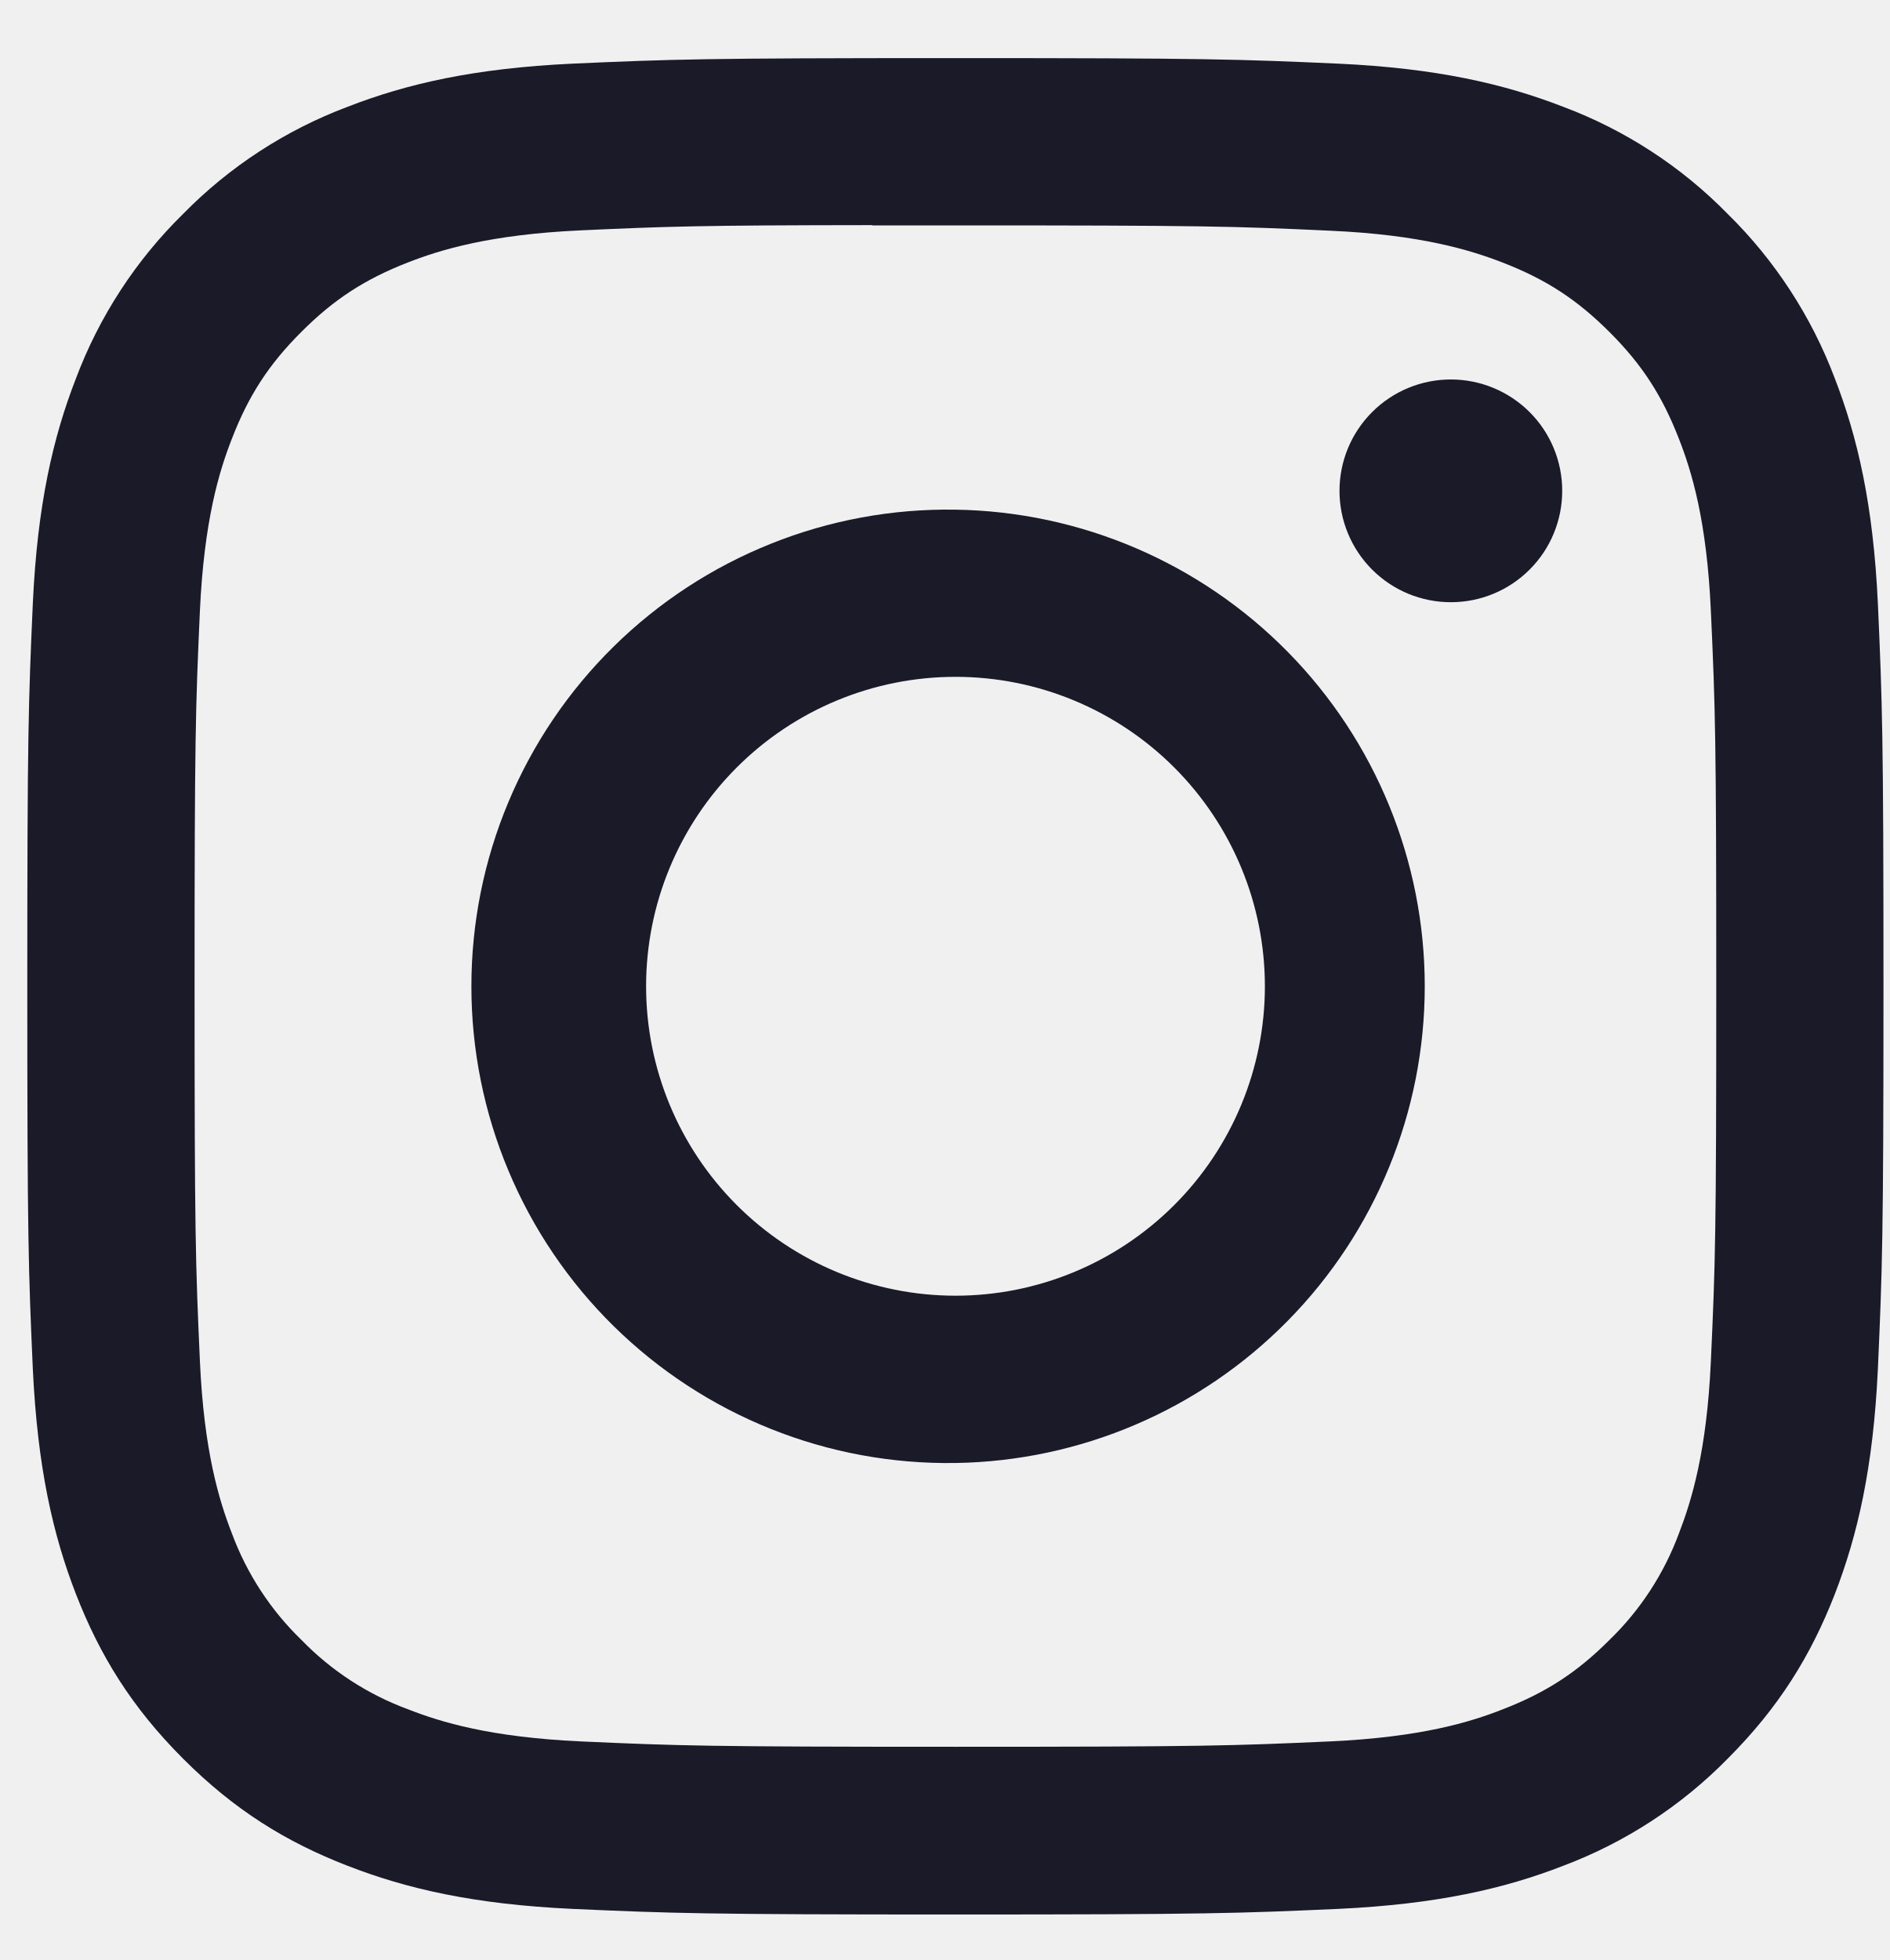
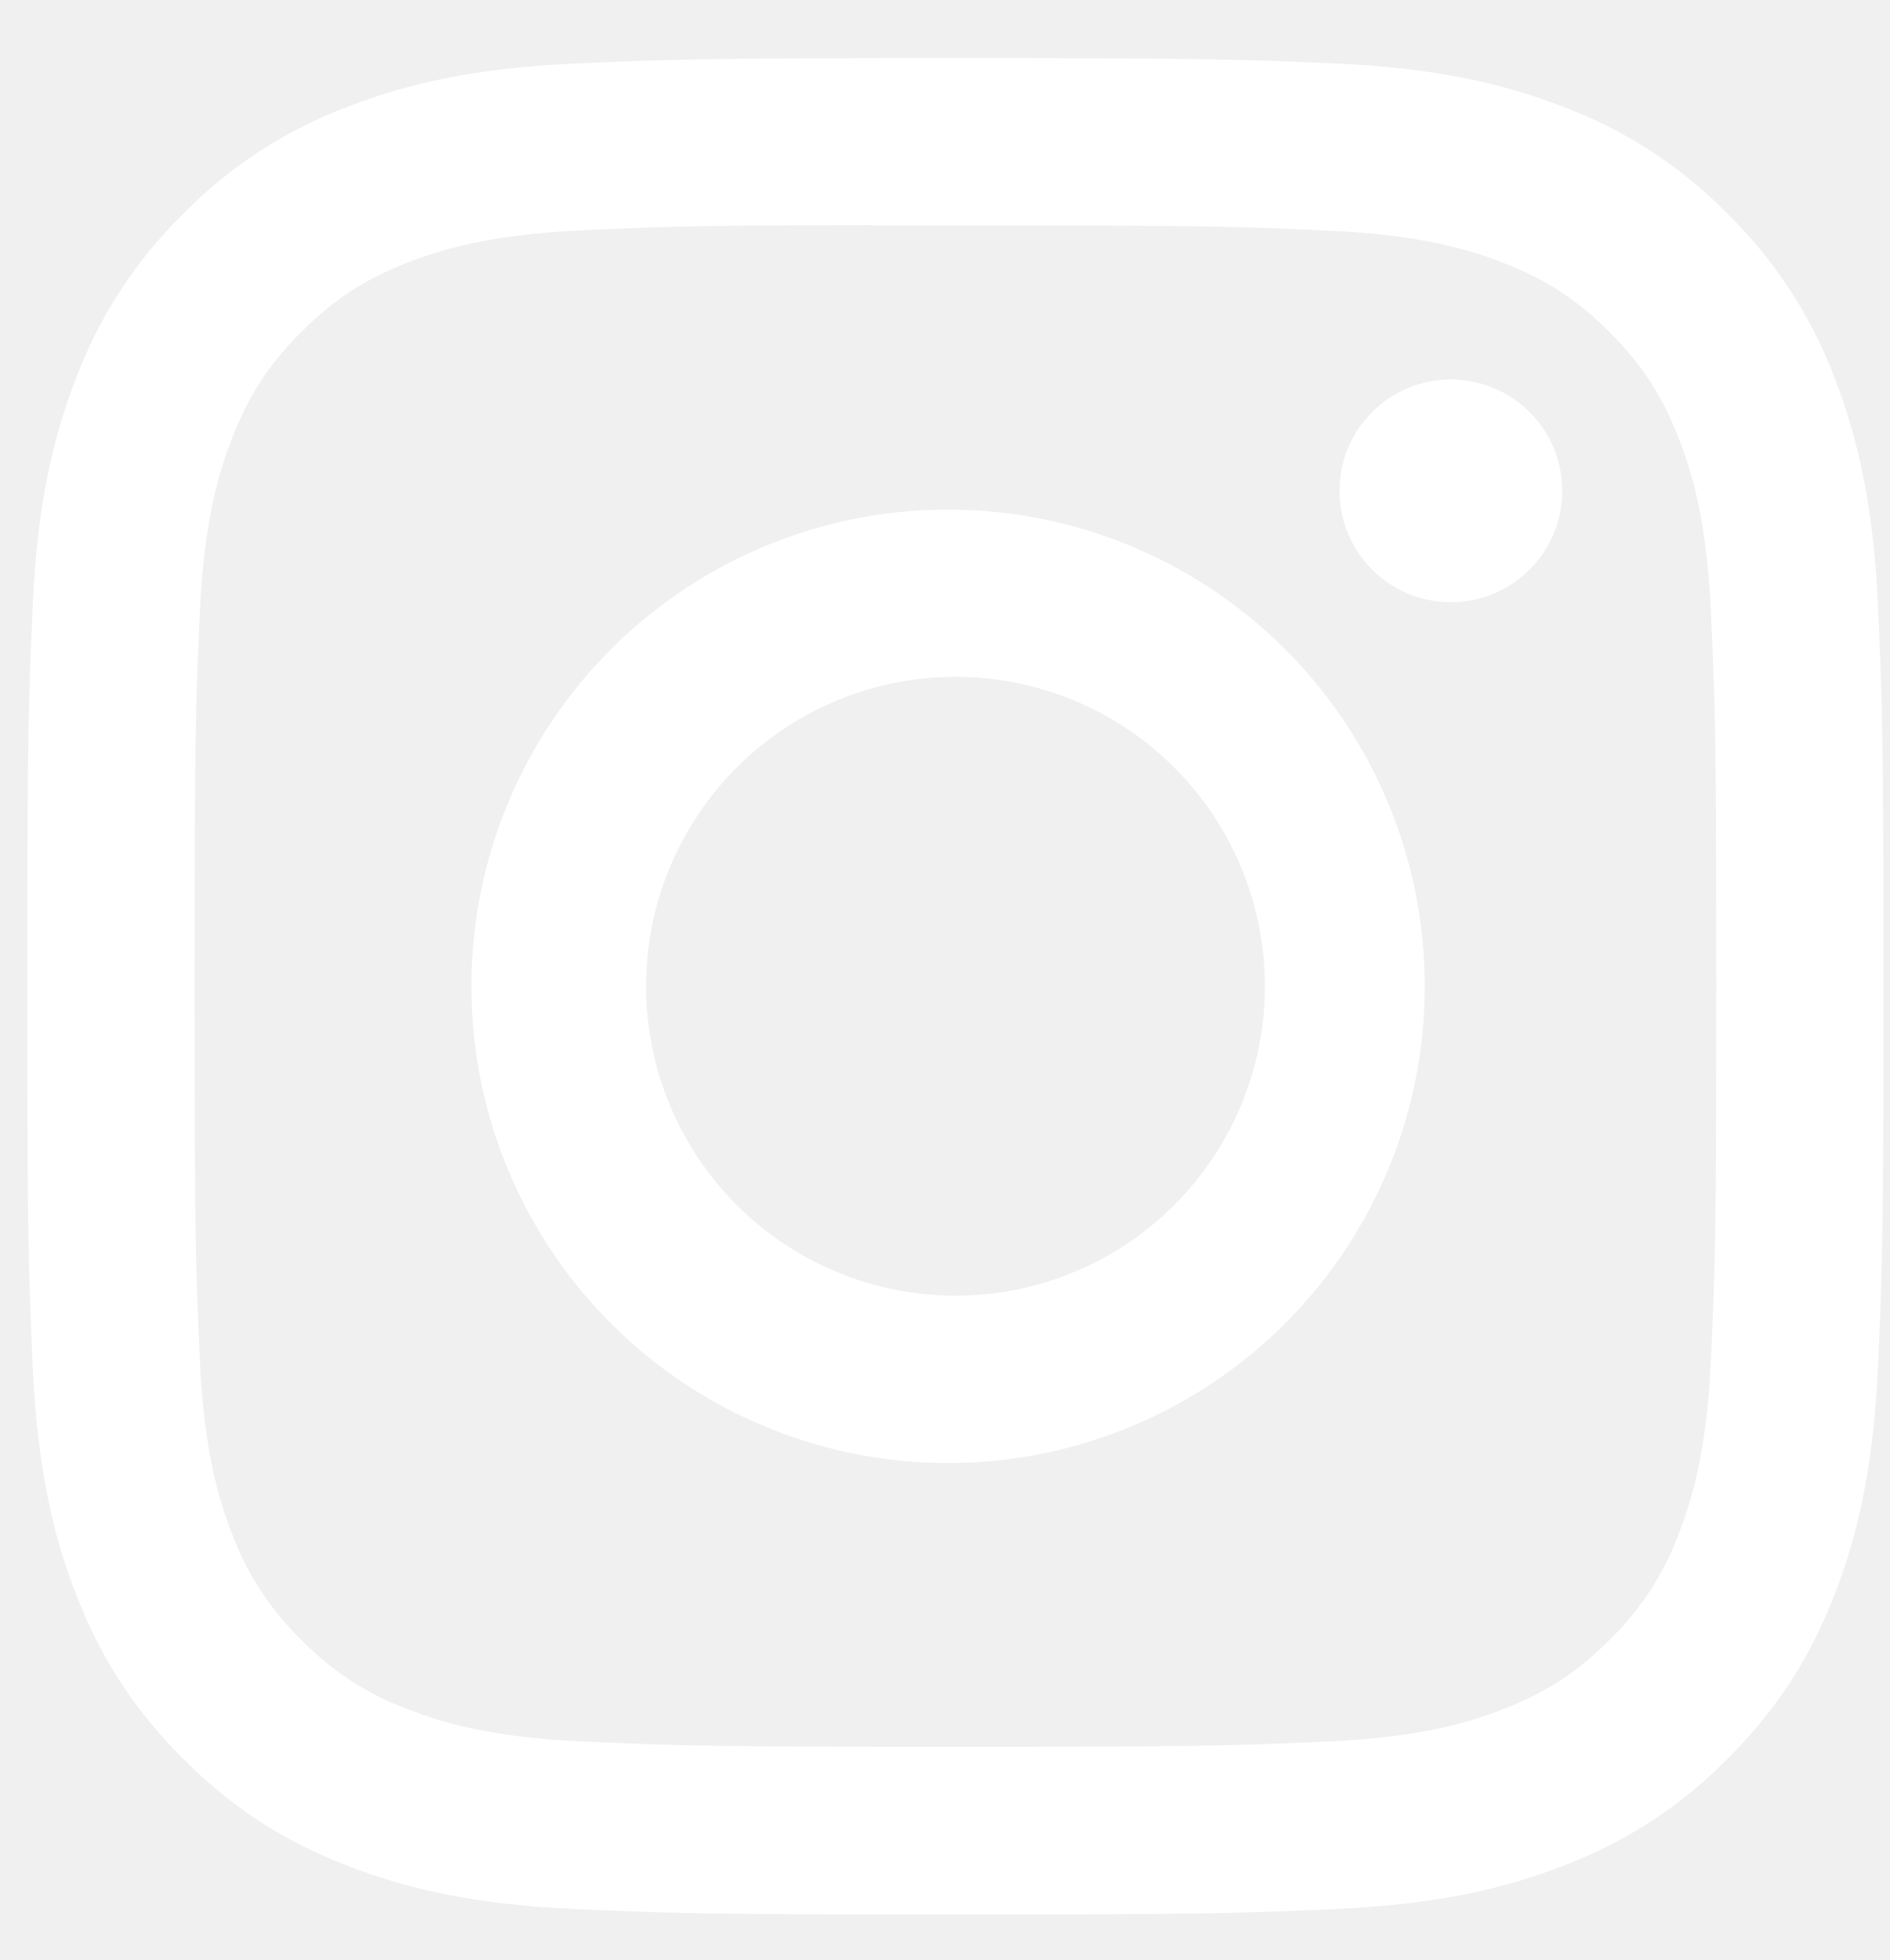
<svg xmlns="http://www.w3.org/2000/svg" width="27" height="28" viewBox="0 0 27 28" fill="none">
-   <g clip-path="url(#clip0_37_25)">
-     <path d="M13.65 0.83C10.051 0.83 9.599 0.846 8.185 0.909C6.771 0.975 5.808 1.198 4.965 1.526C4.08 1.859 3.278 2.381 2.616 3.056C1.941 3.718 1.419 4.52 1.086 5.404C0.758 6.246 0.534 7.211 0.469 8.62C0.406 10.037 0.39 10.488 0.39 14.091C0.39 17.691 0.406 18.142 0.469 19.556C0.536 20.968 0.758 21.931 1.086 22.775C1.426 23.647 1.878 24.386 2.616 25.124C3.352 25.861 4.091 26.315 4.963 26.653C5.808 26.982 6.77 27.205 8.182 27.27C9.597 27.333 10.048 27.35 13.65 27.35C17.252 27.35 17.701 27.333 19.116 27.27C20.527 27.204 21.493 26.982 22.337 26.653C23.221 26.32 24.022 25.798 24.684 25.124C25.421 24.386 25.874 23.647 26.214 22.775C26.54 21.931 26.764 20.968 26.83 19.556C26.893 18.142 26.91 17.691 26.91 14.09C26.91 10.488 26.893 10.037 26.83 8.621C26.764 7.211 26.54 6.246 26.214 5.404C25.88 4.52 25.358 3.718 24.684 3.056C24.022 2.38 23.22 1.858 22.335 1.526C21.49 1.198 20.525 0.974 19.115 0.909C17.699 0.846 17.25 0.83 13.646 0.83H13.652H13.65ZM12.461 3.22H13.652C17.192 3.22 17.611 3.231 19.009 3.296C20.301 3.354 21.004 3.571 21.472 3.752C22.09 3.992 22.532 4.28 22.997 4.745C23.461 5.209 23.747 5.65 23.988 6.27C24.17 6.735 24.386 7.438 24.444 8.731C24.508 10.128 24.521 10.547 24.521 14.086C24.521 17.625 24.508 18.046 24.444 19.443C24.386 20.736 24.168 21.437 23.988 21.905C23.775 22.48 23.436 23.001 22.995 23.428C22.531 23.892 22.09 24.179 21.47 24.419C21.006 24.602 20.303 24.817 19.009 24.877C17.611 24.94 17.192 24.954 13.652 24.954C10.111 24.954 9.69 24.94 8.293 24.877C7 24.817 6.299 24.602 5.831 24.419C5.255 24.207 4.734 23.868 4.307 23.428C3.865 23 3.525 22.479 3.312 21.903C3.131 21.437 2.914 20.735 2.856 19.442C2.793 18.044 2.78 17.625 2.78 14.083C2.78 10.543 2.793 10.125 2.856 8.728C2.916 7.435 3.131 6.732 3.314 6.265C3.554 5.646 3.842 5.204 4.307 4.74C4.771 4.276 5.212 3.989 5.831 3.748C6.299 3.566 7 3.351 8.293 3.291C9.516 3.235 9.99 3.218 12.461 3.216V3.22ZM20.729 5.421C20.52 5.421 20.313 5.462 20.12 5.542C19.927 5.622 19.752 5.739 19.604 5.887C19.456 6.035 19.339 6.21 19.259 6.403C19.179 6.596 19.138 6.803 19.138 7.012C19.138 7.221 19.179 7.428 19.259 7.621C19.339 7.814 19.456 7.989 19.604 8.137C19.752 8.285 19.927 8.402 20.12 8.482C20.313 8.562 20.52 8.603 20.729 8.603C21.151 8.603 21.556 8.436 21.854 8.137C22.153 7.839 22.32 7.434 22.32 7.012C22.32 6.59 22.153 6.185 21.854 5.887C21.556 5.589 21.151 5.421 20.729 5.421ZM13.652 7.281C12.748 7.266 11.851 7.432 11.013 7.768C10.174 8.104 9.411 8.603 8.767 9.237C8.123 9.871 7.612 10.626 7.263 11.46C6.914 12.293 6.735 13.187 6.735 14.09C6.735 14.994 6.914 15.888 7.263 16.721C7.612 17.555 8.123 18.31 8.767 18.944C9.411 19.578 10.174 20.077 11.013 20.413C11.851 20.749 12.748 20.914 13.652 20.9C15.439 20.872 17.144 20.143 18.398 18.869C19.653 17.595 20.356 15.878 20.356 14.09C20.356 12.303 19.653 10.586 18.398 9.312C17.144 8.038 15.439 7.308 13.652 7.281ZM13.652 9.669C14.824 9.669 15.948 10.135 16.777 10.964C17.606 11.793 18.072 12.917 18.072 14.09C18.072 15.262 17.606 16.386 16.777 17.215C15.948 18.044 14.824 18.51 13.652 18.51C12.479 18.51 11.355 18.044 10.526 17.215C9.697 16.386 9.231 15.262 9.231 14.09C9.231 12.917 9.697 11.793 10.526 10.964C11.355 10.135 12.479 9.669 13.652 9.669Z" fill="#1A1A29" />
-   </g>
-   <defs>
-     <clipPath id="clip0_37_25">
-       <rect width="26.52" height="26.52" fill="white" transform="translate(0.389839 0.82959)" />
-     </clipPath>
-   </defs>
+   <path d="M13.65 0.83C10.051 0.83 9.599 0.846 8.185 0.909C6.771 0.975 5.808 1.198 4.965 1.526C4.08 1.859 3.278 2.381 2.616 3.056C1.941 3.718 1.419 4.52 1.086 5.404C0.758 6.246 0.534 7.211 0.469 8.62C0.406 10.037 0.39 10.488 0.39 14.091C0.39 17.691 0.406 18.142 0.469 19.556C0.536 20.968 0.758 21.931 1.086 22.775C1.426 23.647 1.878 24.386 2.616 25.124C3.352 25.861 4.091 26.315 4.963 26.653C5.808 26.982 6.77 27.205 8.182 27.27C9.597 27.333 10.048 27.35 13.65 27.35C17.252 27.35 17.701 27.333 19.116 27.27C20.527 27.204 21.493 26.982 22.337 26.653C23.221 26.32 24.022 25.798 24.684 25.124C25.421 24.386 25.874 23.647 26.214 22.775C26.54 21.931 26.764 20.968 26.83 19.556C26.893 18.142 26.91 17.691 26.91 14.09C26.91 10.488 26.893 10.037 26.83 8.621C26.764 7.211 26.54 6.246 26.214 5.404C25.88 4.52 25.358 3.718 24.684 3.056C24.022 2.38 23.22 1.858 22.335 1.526C21.49 1.198 20.525 0.974 19.115 0.909C17.699 0.846 17.25 0.83 13.646 0.83H13.652H13.65ZM12.461 3.22H13.652C17.192 3.22 17.611 3.231 19.009 3.296C20.301 3.354 21.004 3.571 21.472 3.752C22.09 3.992 22.532 4.28 22.997 4.745C23.461 5.209 23.747 5.65 23.988 6.27C24.17 6.735 24.386 7.438 24.444 8.731C24.508 10.128 24.521 10.547 24.521 14.086C24.521 17.625 24.508 18.046 24.444 19.443C24.386 20.736 24.168 21.437 23.988 21.905C23.775 22.48 23.436 23.001 22.995 23.428C22.531 23.892 22.09 24.179 21.47 24.419C21.006 24.602 20.303 24.817 19.009 24.877C17.611 24.94 17.192 24.954 13.652 24.954C10.111 24.954 9.69 24.94 8.293 24.877C7 24.817 6.299 24.602 5.831 24.419C5.255 24.207 4.734 23.868 4.307 23.428C3.865 23 3.525 22.479 3.312 21.903C3.131 21.437 2.914 20.735 2.856 19.442C2.793 18.044 2.78 17.625 2.78 14.083C2.78 10.543 2.793 10.125 2.856 8.728C2.916 7.435 3.131 6.732 3.314 6.265C3.554 5.646 3.842 5.204 4.307 4.74C4.771 4.276 5.212 3.989 5.831 3.748C6.299 3.566 7 3.351 8.293 3.291C9.516 3.235 9.99 3.218 12.461 3.216V3.22ZM20.729 5.421C20.52 5.421 20.313 5.462 20.12 5.542C19.927 5.622 19.752 5.739 19.604 5.887C19.456 6.035 19.339 6.21 19.259 6.403C19.179 6.596 19.138 6.803 19.138 7.012C19.138 7.221 19.179 7.428 19.259 7.621C19.339 7.814 19.456 7.989 19.604 8.137C19.752 8.285 19.927 8.402 20.12 8.482C20.313 8.562 20.52 8.603 20.729 8.603C21.151 8.603 21.556 8.436 21.854 8.137C22.153 7.839 22.32 7.434 22.32 7.012C22.32 6.59 22.153 6.185 21.854 5.887C21.556 5.589 21.151 5.421 20.729 5.421ZM13.652 7.281C12.748 7.266 11.851 7.432 11.013 7.768C10.174 8.104 9.411 8.603 8.767 9.237C8.123 9.871 7.612 10.626 7.263 11.46C6.914 12.293 6.735 13.187 6.735 14.09C6.735 14.994 6.914 15.888 7.263 16.721C7.612 17.555 8.123 18.31 8.767 18.944C9.411 19.578 10.174 20.077 11.013 20.413C11.851 20.749 12.748 20.914 13.652 20.9C15.439 20.872 17.144 20.143 18.398 18.869C19.653 17.595 20.356 15.878 20.356 14.09C20.356 12.303 19.653 10.586 18.398 9.312C17.144 8.038 15.439 7.308 13.652 7.281ZM13.652 9.669C14.824 9.669 15.948 10.135 16.777 10.964C17.606 11.793 18.072 12.917 18.072 14.09C18.072 15.262 17.606 16.386 16.777 17.215C15.948 18.044 14.824 18.51 13.652 18.51C12.479 18.51 11.355 18.044 10.526 17.215C9.697 16.386 9.231 15.262 9.231 14.09C9.231 12.917 9.697 11.793 10.526 10.964C11.355 10.135 12.479 9.669 13.652 9.669Z" fill="white" />
</svg>
